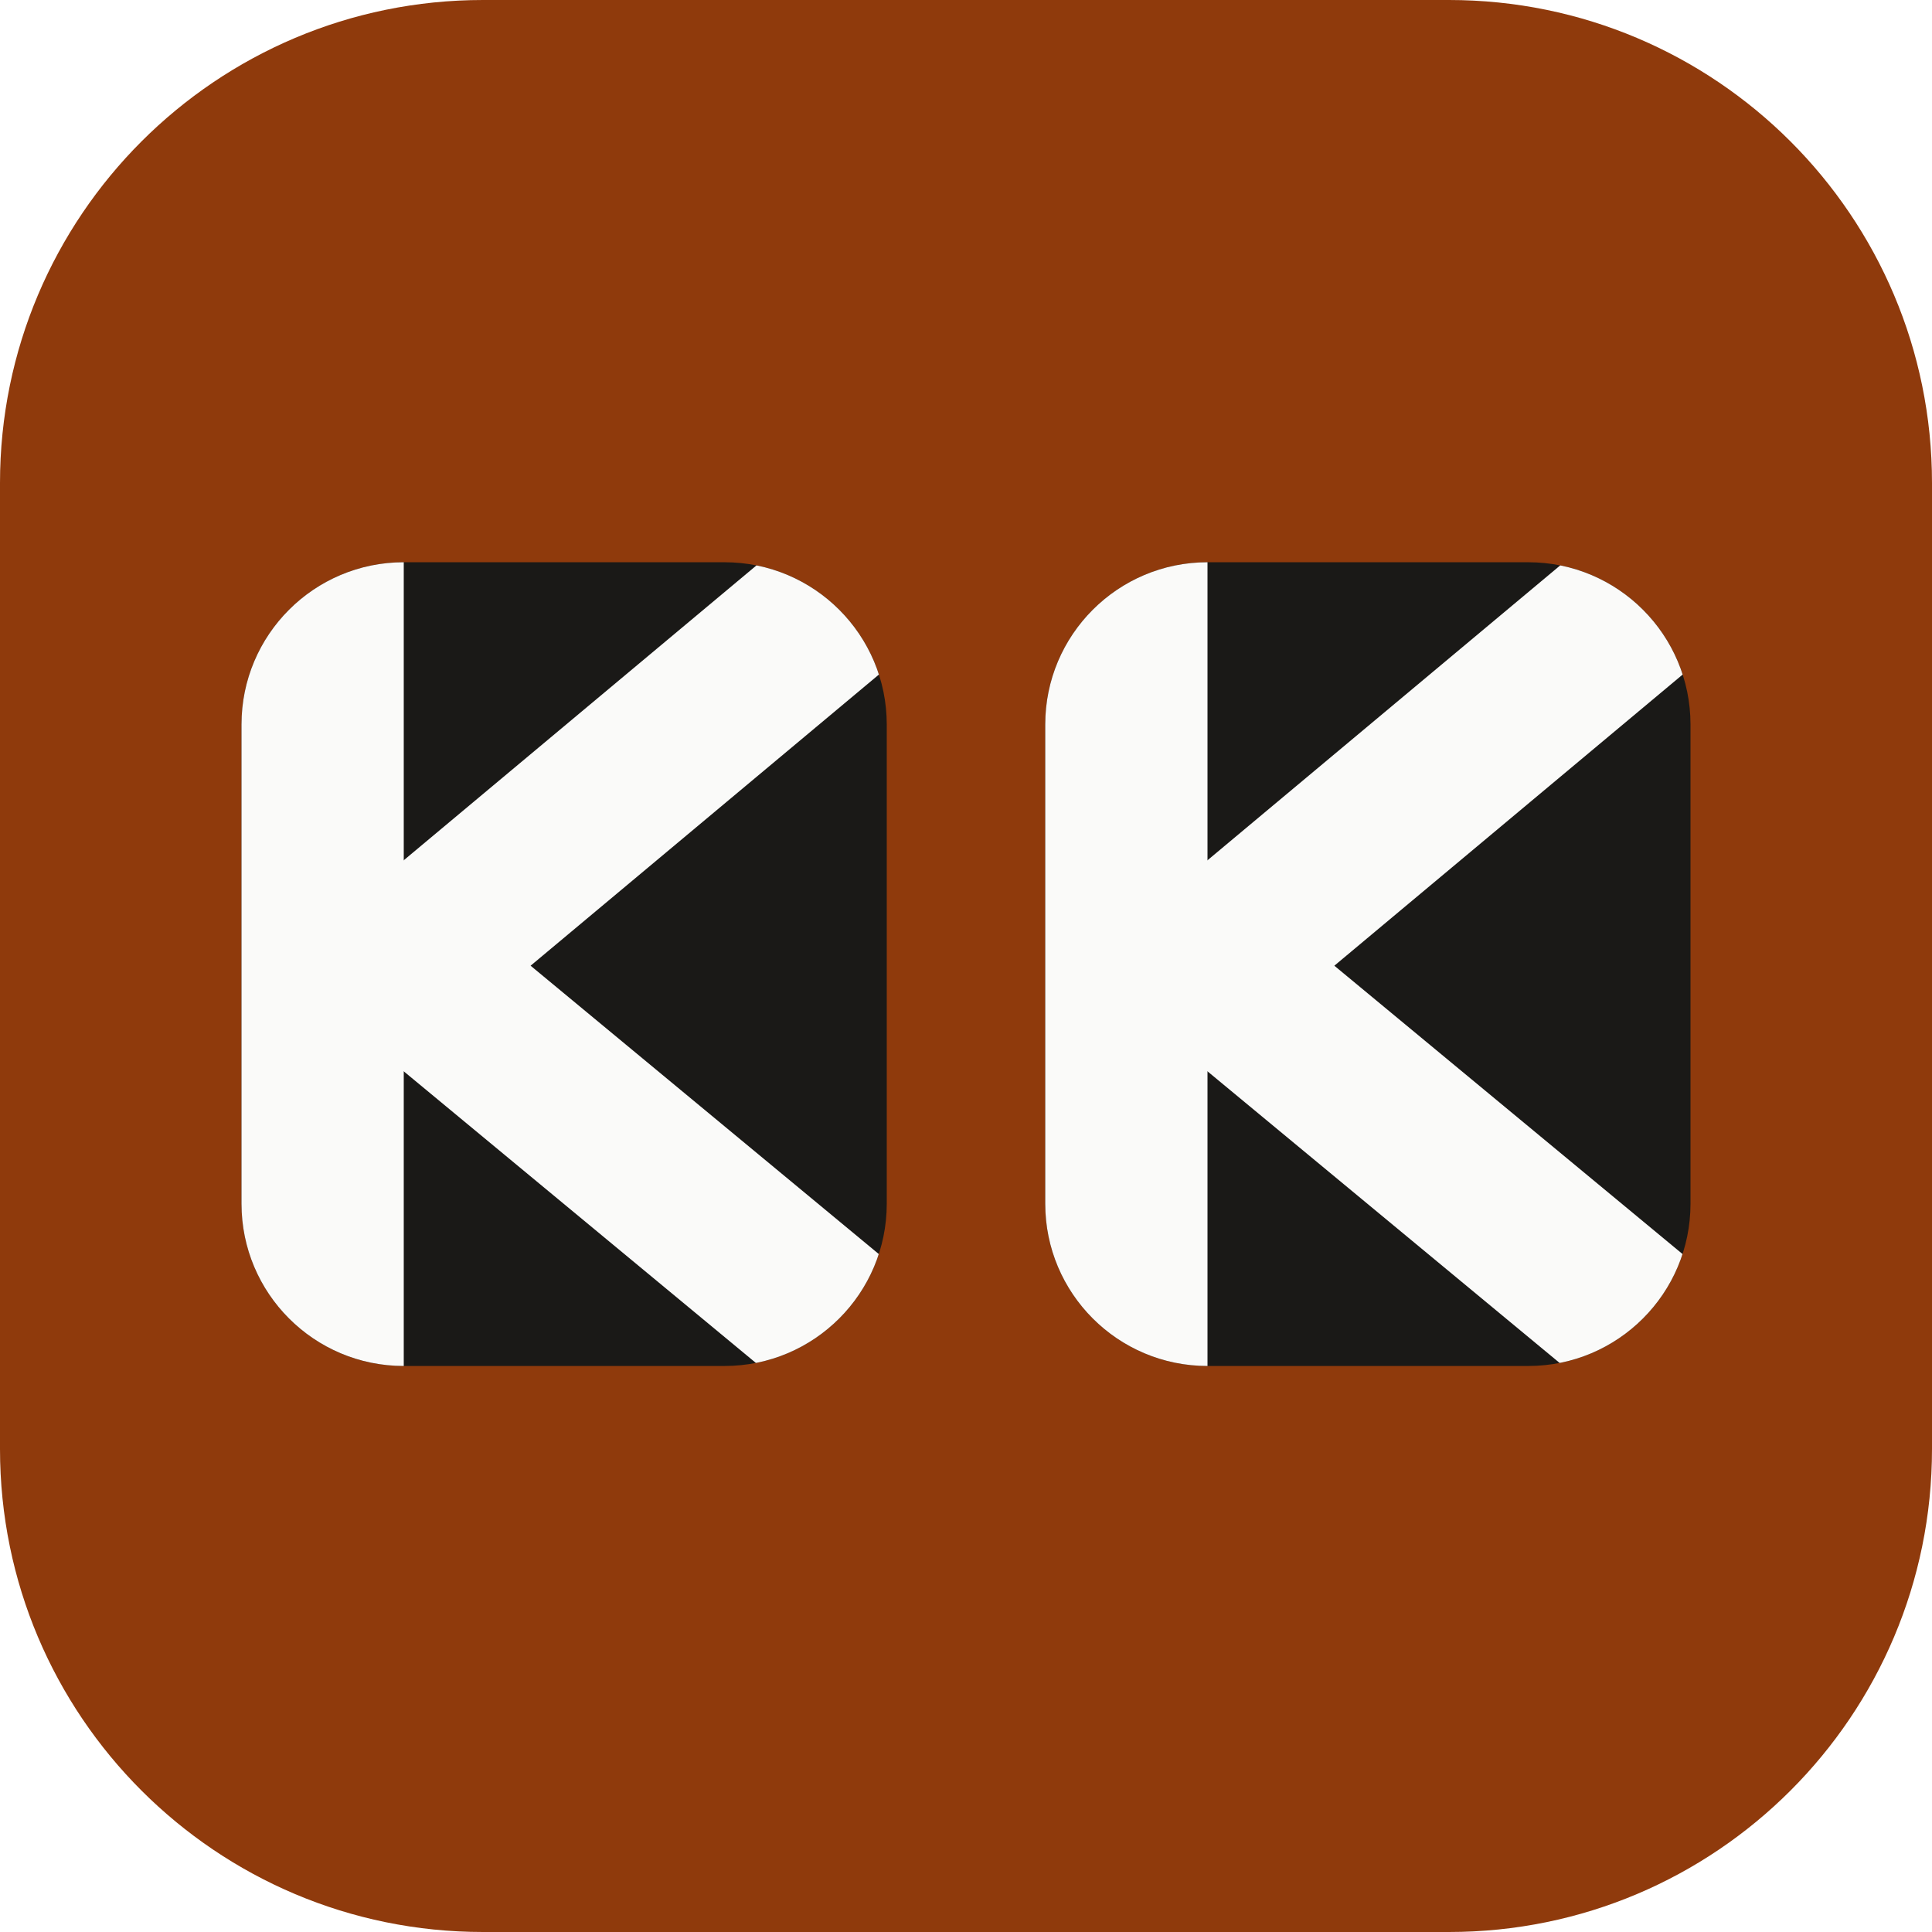
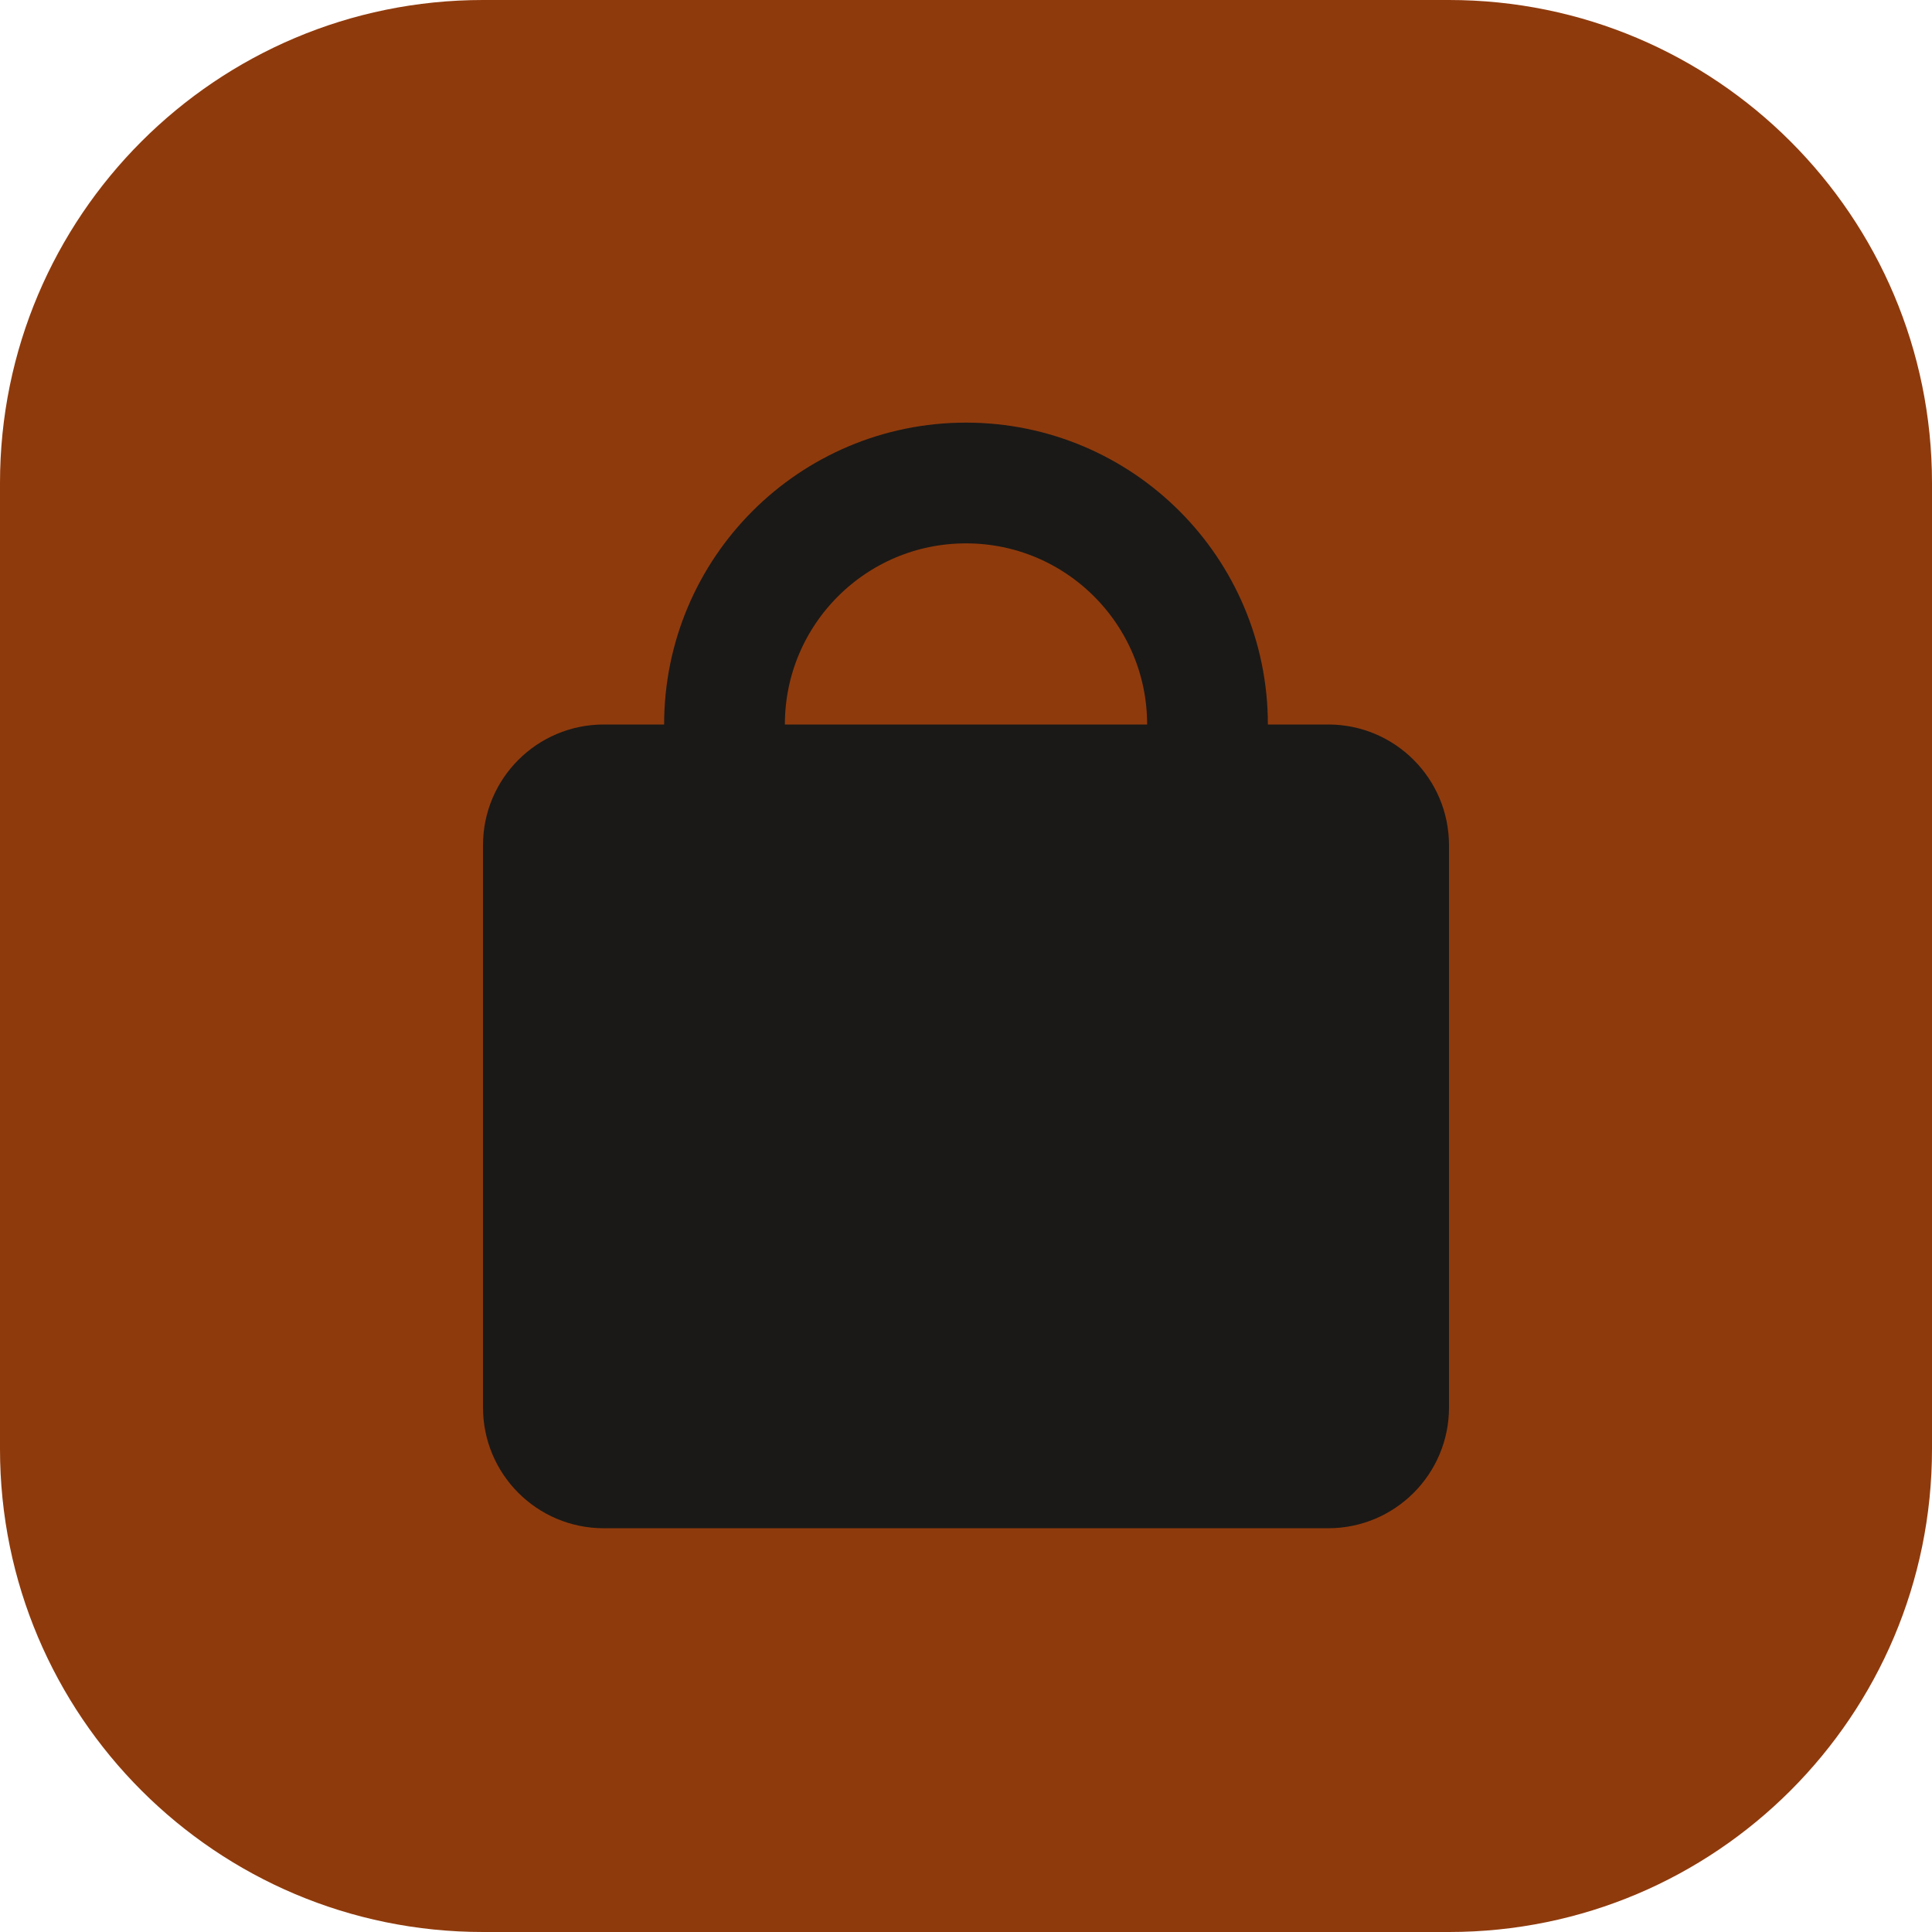
<svg xmlns="http://www.w3.org/2000/svg" viewBox="0 0 512 512" role="img" aria-label="kittokit">
-   <defs>
-     <clipPath id="km-l">
-       <rect x="64" y="149" width="171" height="213" rx="43" />
-     </clipPath>
-     <clipPath id="km-r">
-       <rect x="277" y="149" width="171" height="213" rx="43" />
-     </clipPath>
-   </defs>
  <rect width="512" height="512" rx="128" fill="#8F3A0C" />
-   <rect x="64" y="149" width="171" height="213" rx="43" fill="#1A1917" />
-   <g clip-path="url(#km-l)">
-     <rect x="64" y="149" width="43" height="213" fill="#FAFAF9" />
-     <path d="M107,256 L235,149 M107,256 L235,362" stroke="#FAFAF9" stroke-width="43" stroke-linecap="round" fill="none" />
-   </g>
-   <rect x="277" y="149" width="171" height="213" rx="43" fill="#1A1917" />
-   <g clip-path="url(#km-r)">
-     <rect x="277" y="149" width="43" height="213" fill="#FAFAF9" />
-     <path d="M320,256 L448,149 M320,256 L448,362" stroke="#FAFAF9" stroke-width="43" stroke-linecap="round" fill="none" />
-   </g>
+   <path d="M192,192 A64,64 0 0 1 320,192" stroke="#1A1917" stroke-width="32" fill="none" stroke-linecap="round" />
+   <rect x="128" y="192" width="256" height="213" rx="32" fill="#1A1917" />
</svg>
